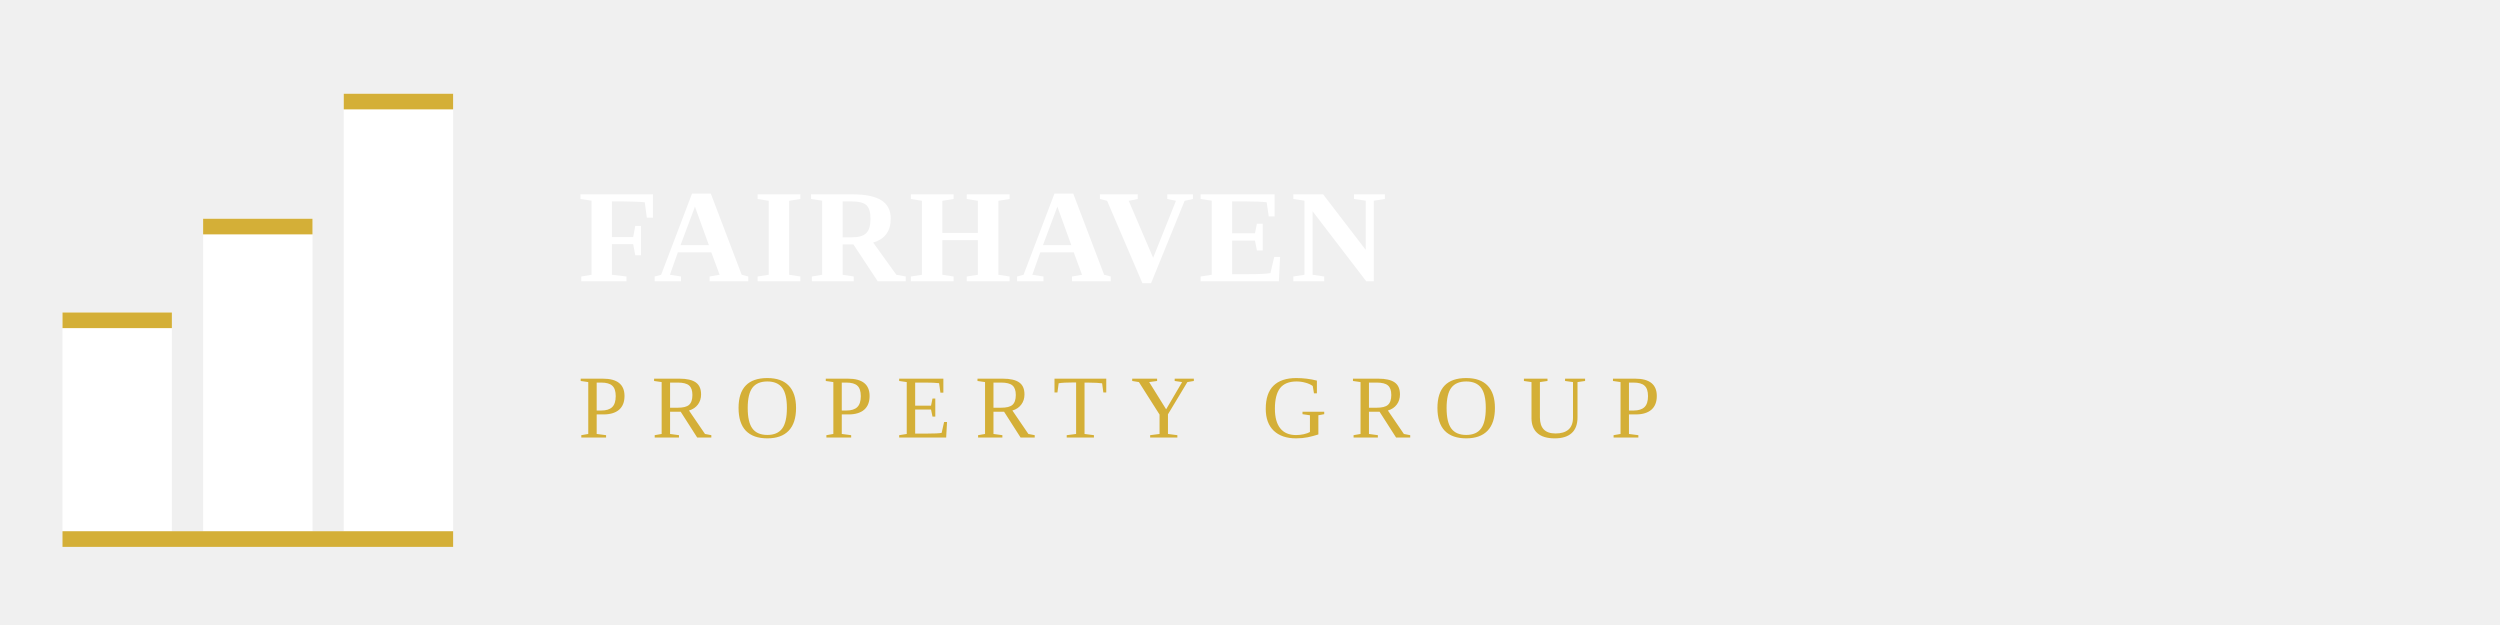
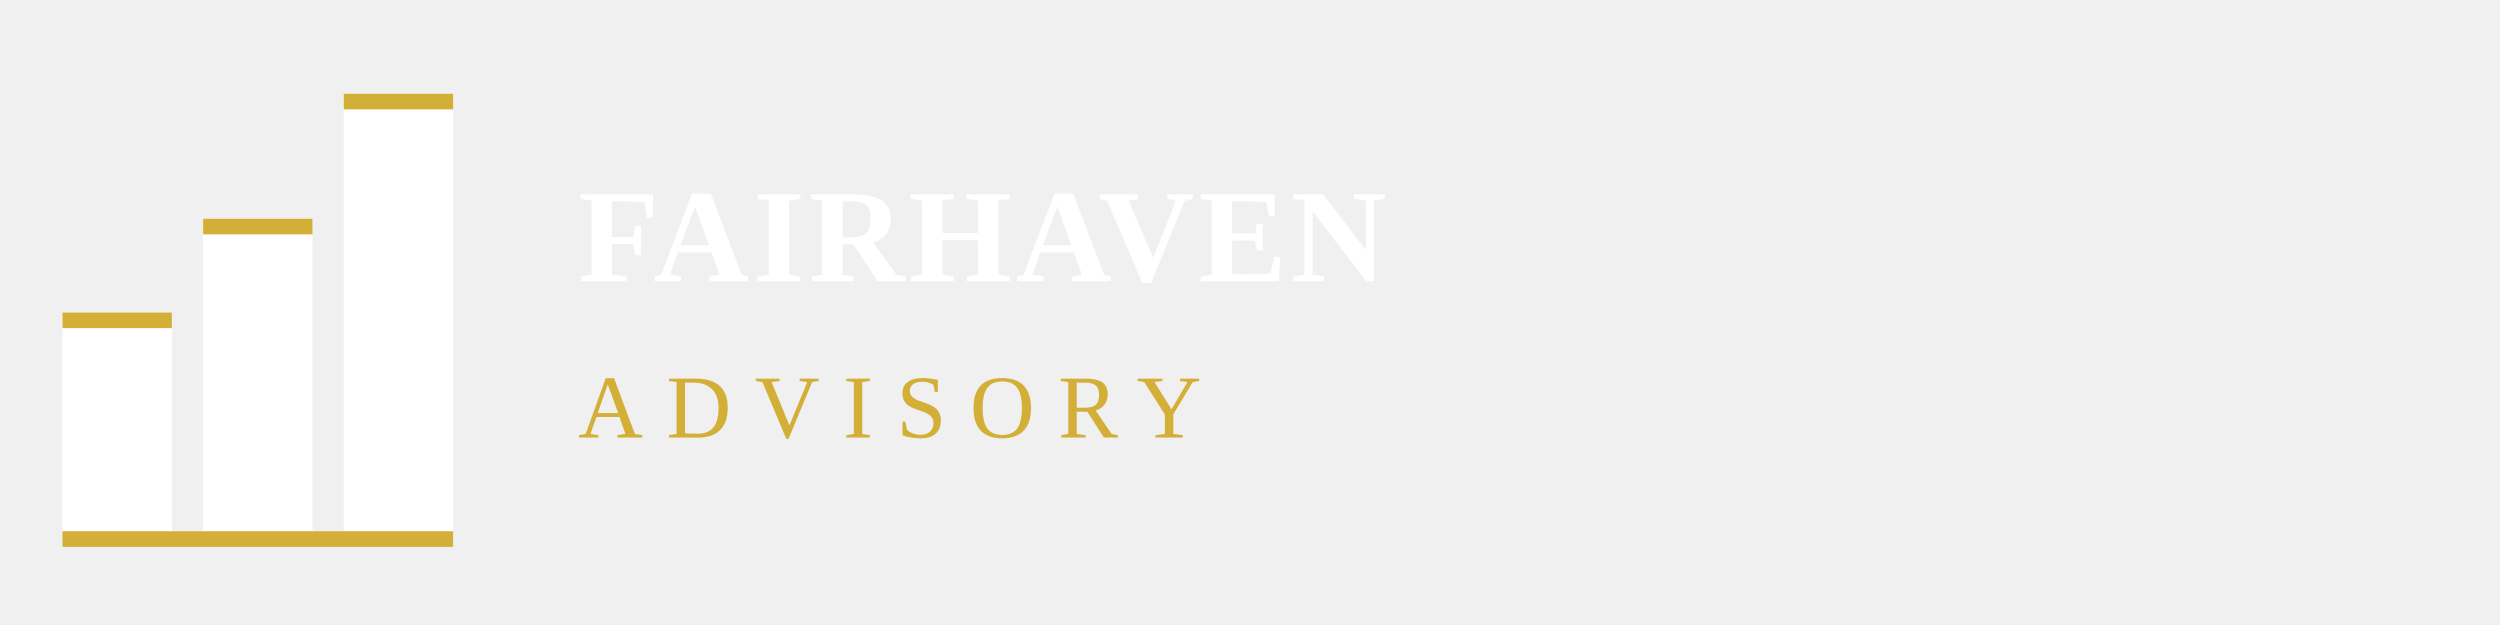
- <svg xmlns="http://www.w3.org/2000/svg" viewBox="0 0 320 80" fill="none" role="img" aria-label="Fairhaven Property Group">
+ <svg xmlns="http://www.w3.org/2000/svg" viewBox="0 0 320 80" fill="none" role="img" aria-label="Fairhaven Advisory">
  <rect x="8" y="40" width="14" height="28" fill="#FFFFFF" />
  <rect x="26" y="28" width="14" height="40" fill="#FFFFFF" />
  <rect x="44" y="12" width="14" height="56" fill="#FFFFFF" />
  <rect x="8" y="40" width="14" height="2" fill="#D4AF37" />
  <rect x="26" y="28" width="14" height="2" fill="#D4AF37" />
  <rect x="44" y="12" width="14" height="2" fill="#D4AF37" />
  <rect x="8" y="68" width="50" height="2" fill="#D4AF37" />
  <text x="74" y="36" font-family="Georgia, 'Times New Roman', serif" font-size="17" font-weight="700" fill="#FFFFFF" letter-spacing="0.5">FAIRHAVEN</text>
-   <text x="74" y="56" font-family="Georgia, 'Times New Roman', serif" font-size="11.5" font-weight="400" fill="#D4AF37" letter-spacing="3">PROPERTY GROUP</text>
+   <text x="74" y="56" font-family="Georgia, 'Times New Roman', serif" font-size="11.5" font-weight="400" fill="#D4AF37" letter-spacing="3">ADVISORY</text>
</svg>
